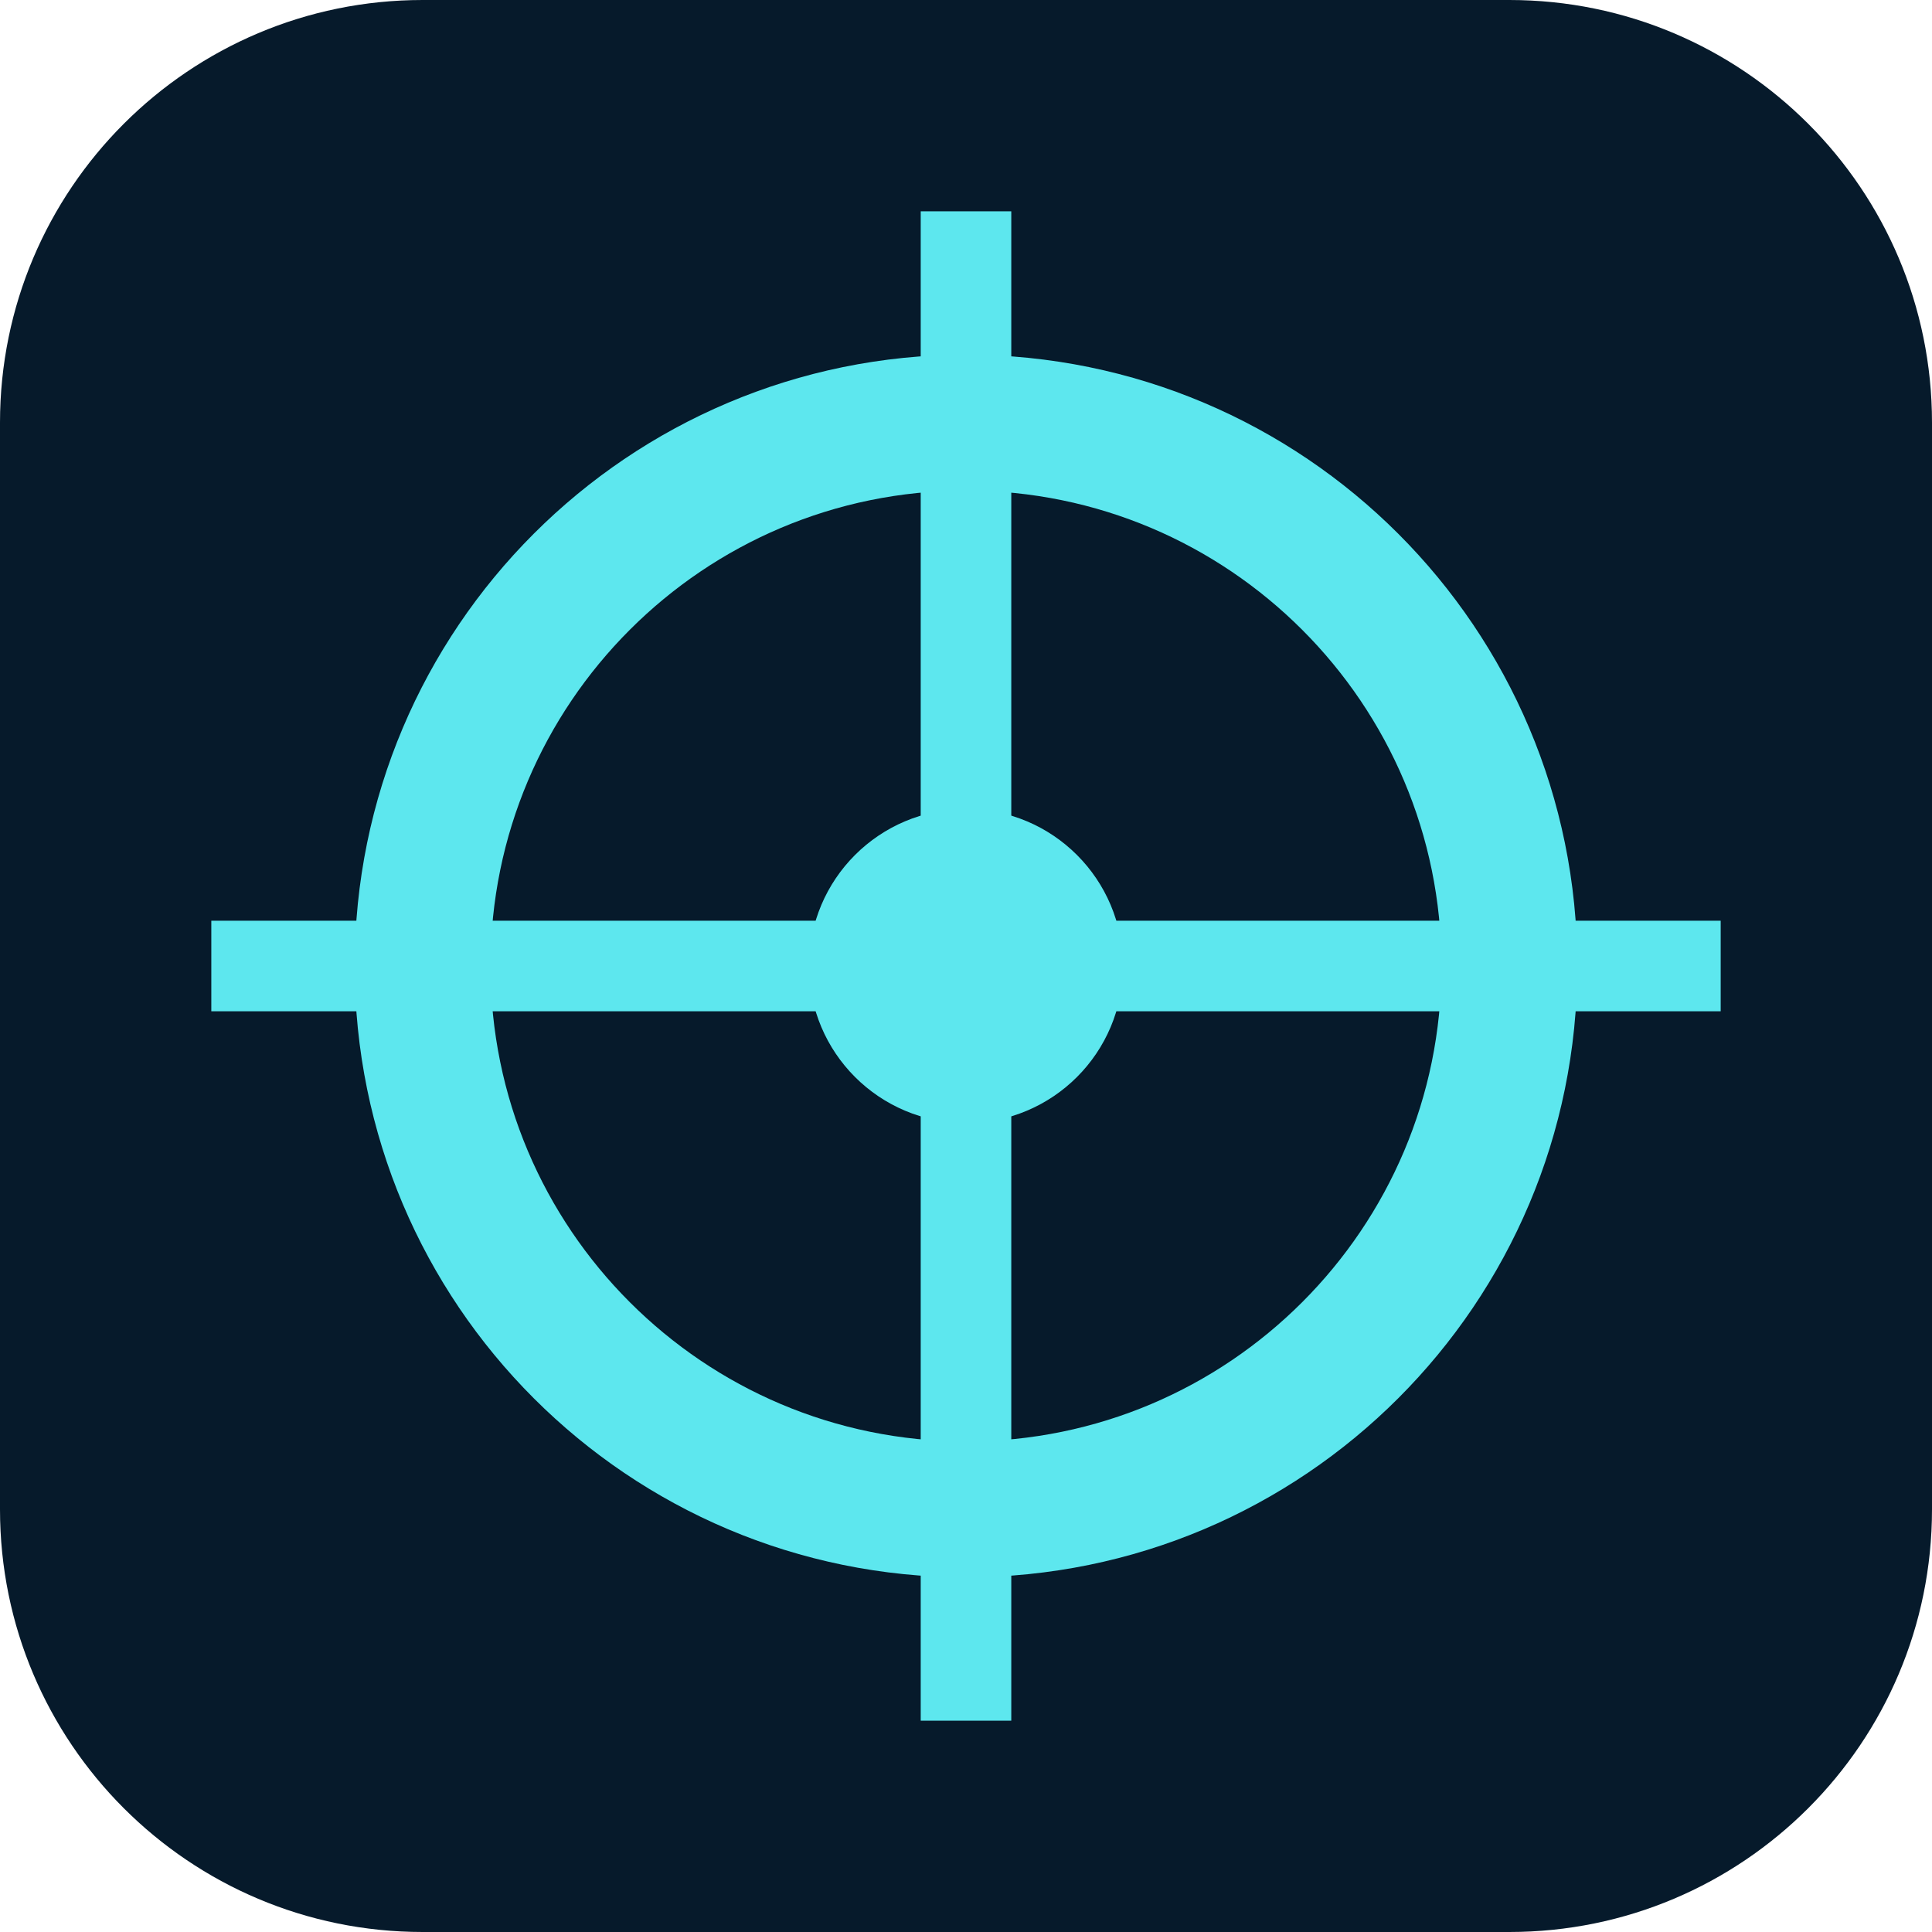
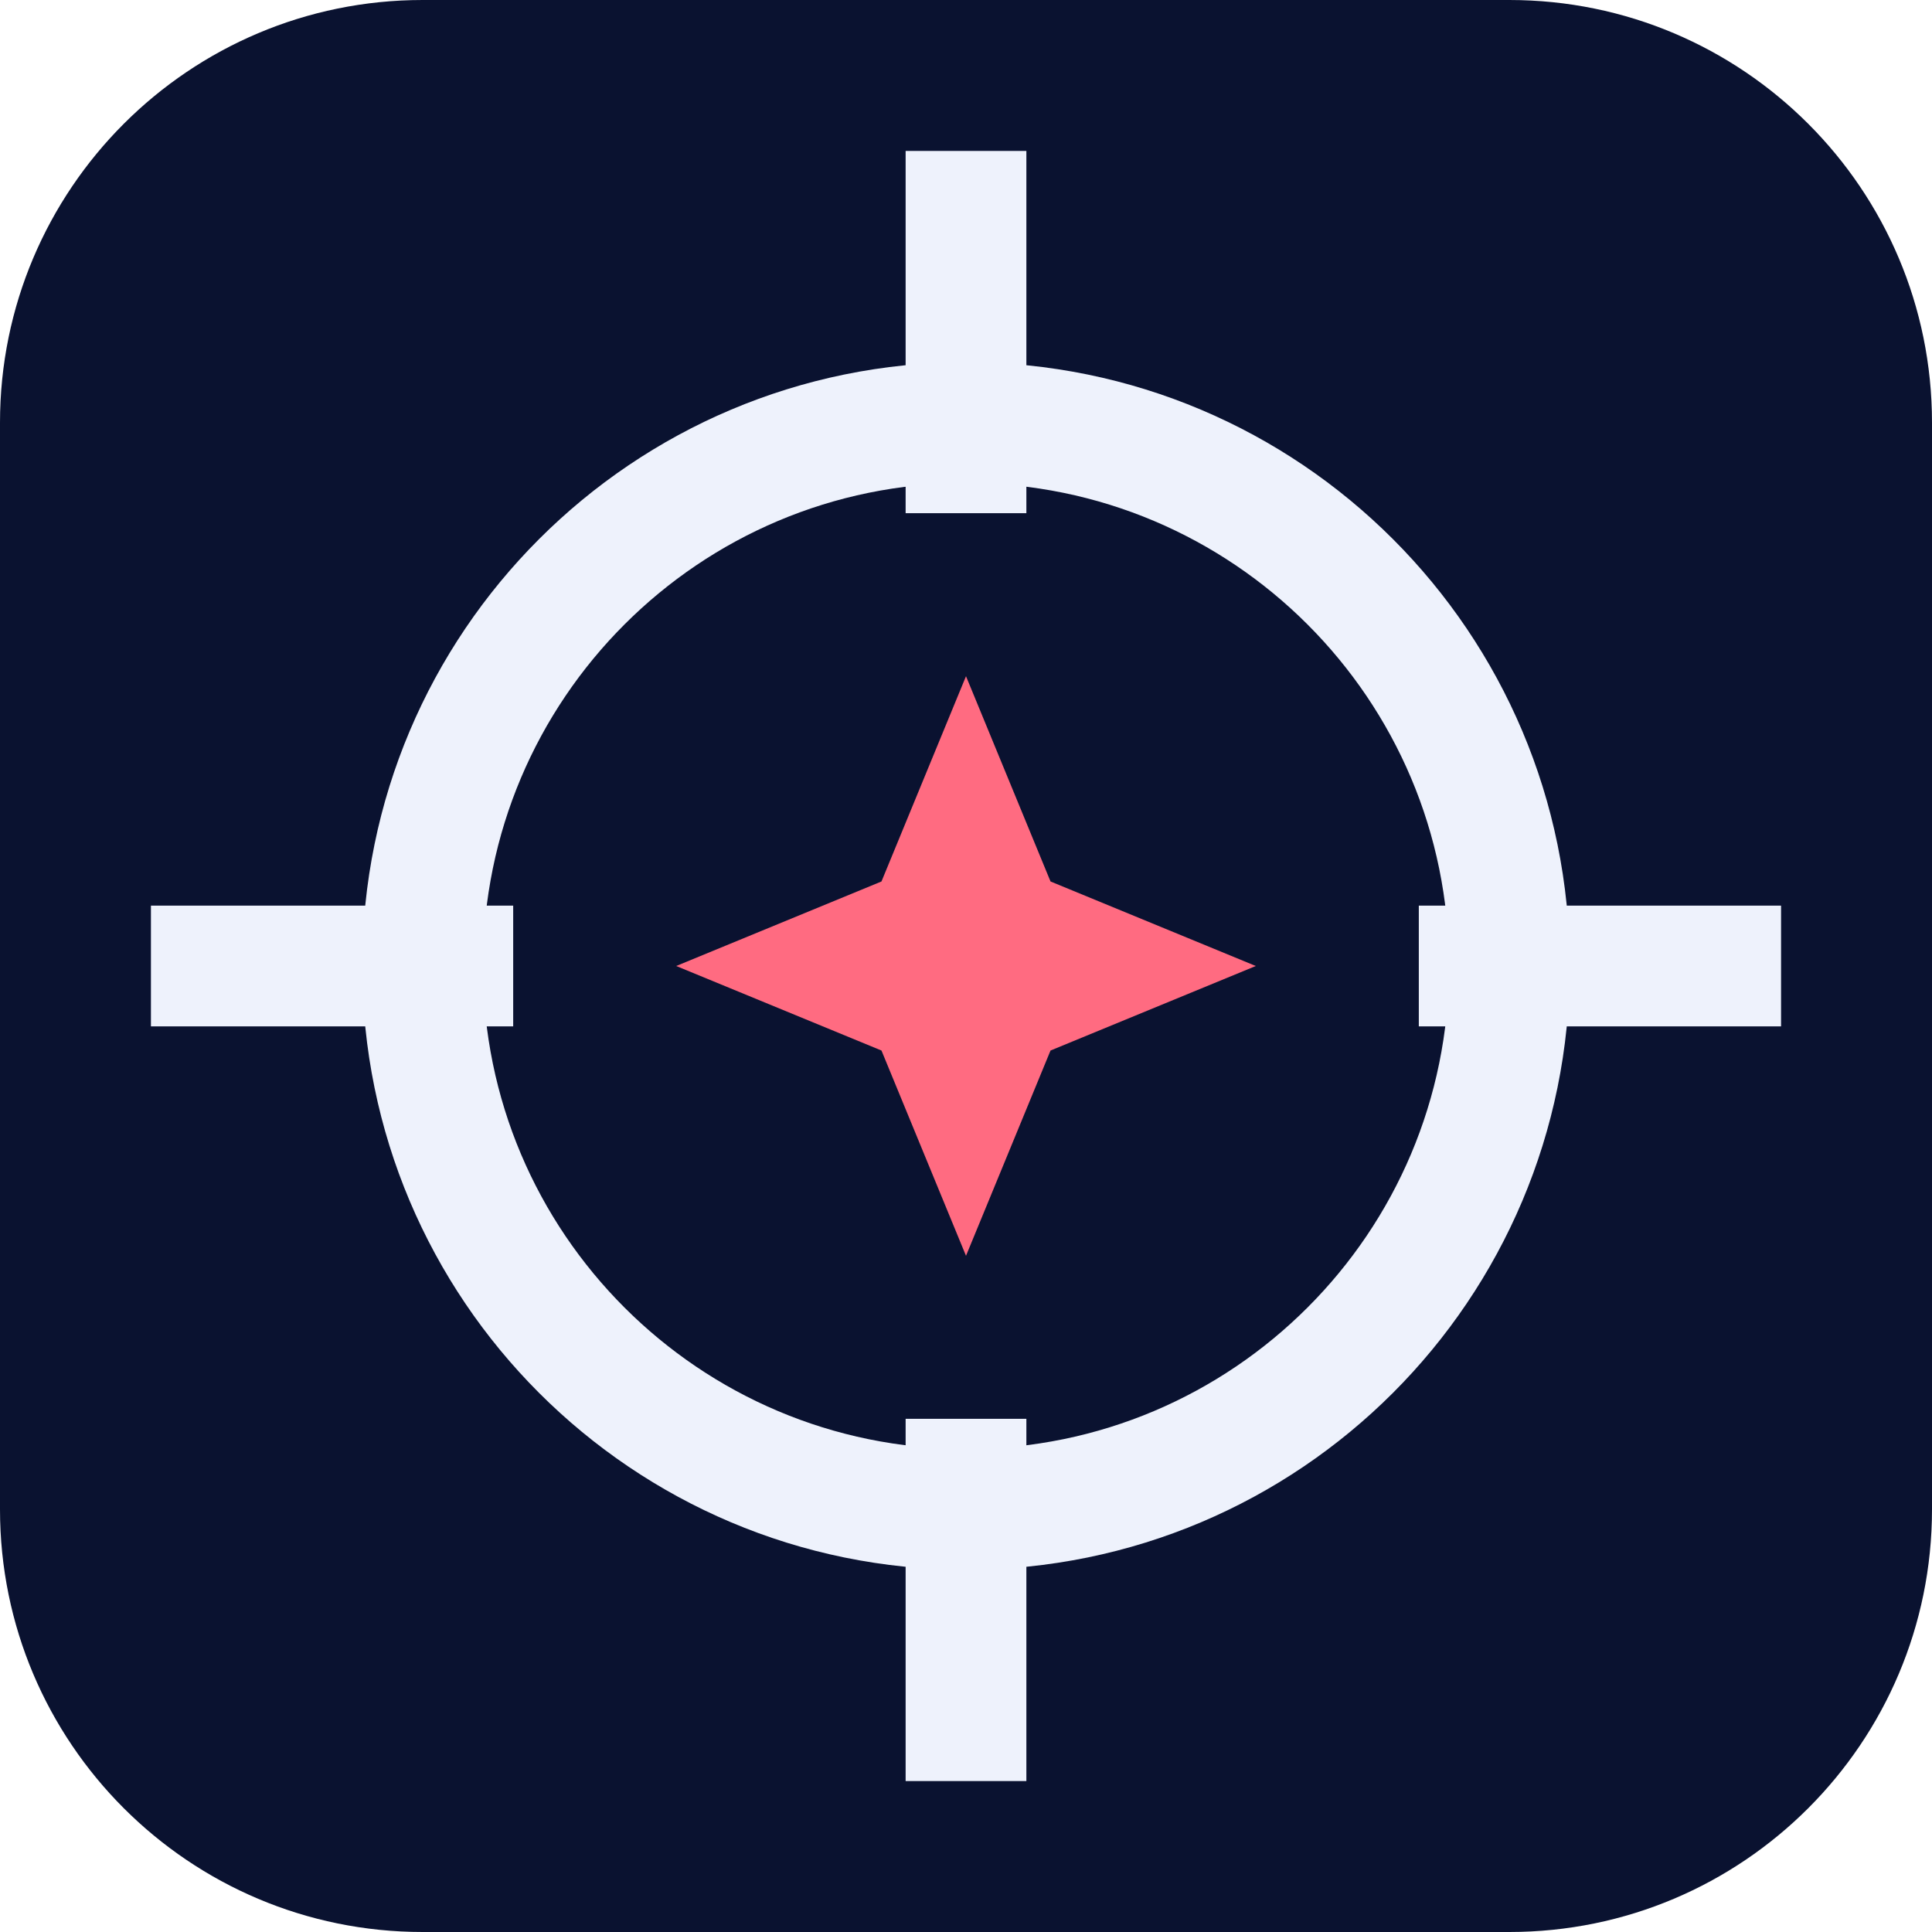
<svg xmlns="http://www.w3.org/2000/svg" viewBox="0 0 32 32">
-   <rect width="32" height="32" rx="7" fill="#061a2b" />
-   <path d="M3.5 16h25M16 3.5v25" stroke="#5de7ee" stroke-width="1.5" />
-   <circle cx="16" cy="16" r="9" fill="none" stroke="#5de7ee" stroke-width="2.25" />
-   <circle cx="16" cy="16" r="2.6" fill="#5de7ee" />
+   <rect width="32" height="32" rx="7" fill="#0a1230" />
+   <circle cx="16" cy="16" r="9" fill="none" stroke="#eef2fc" stroke-width="2" />
+   <path d="M16 2.5v6M16 23.5v6M2.5 16h6M23.5 16h6" stroke="#eef2fc" stroke-width="2" />
+   <path d="M16 11.2 17.4 14.6 20.8 16 17.4 17.4 16 20.8 14.6 17.4 11.2 16 14.6 14.6Z" fill="#ff6b81" />
</svg>
